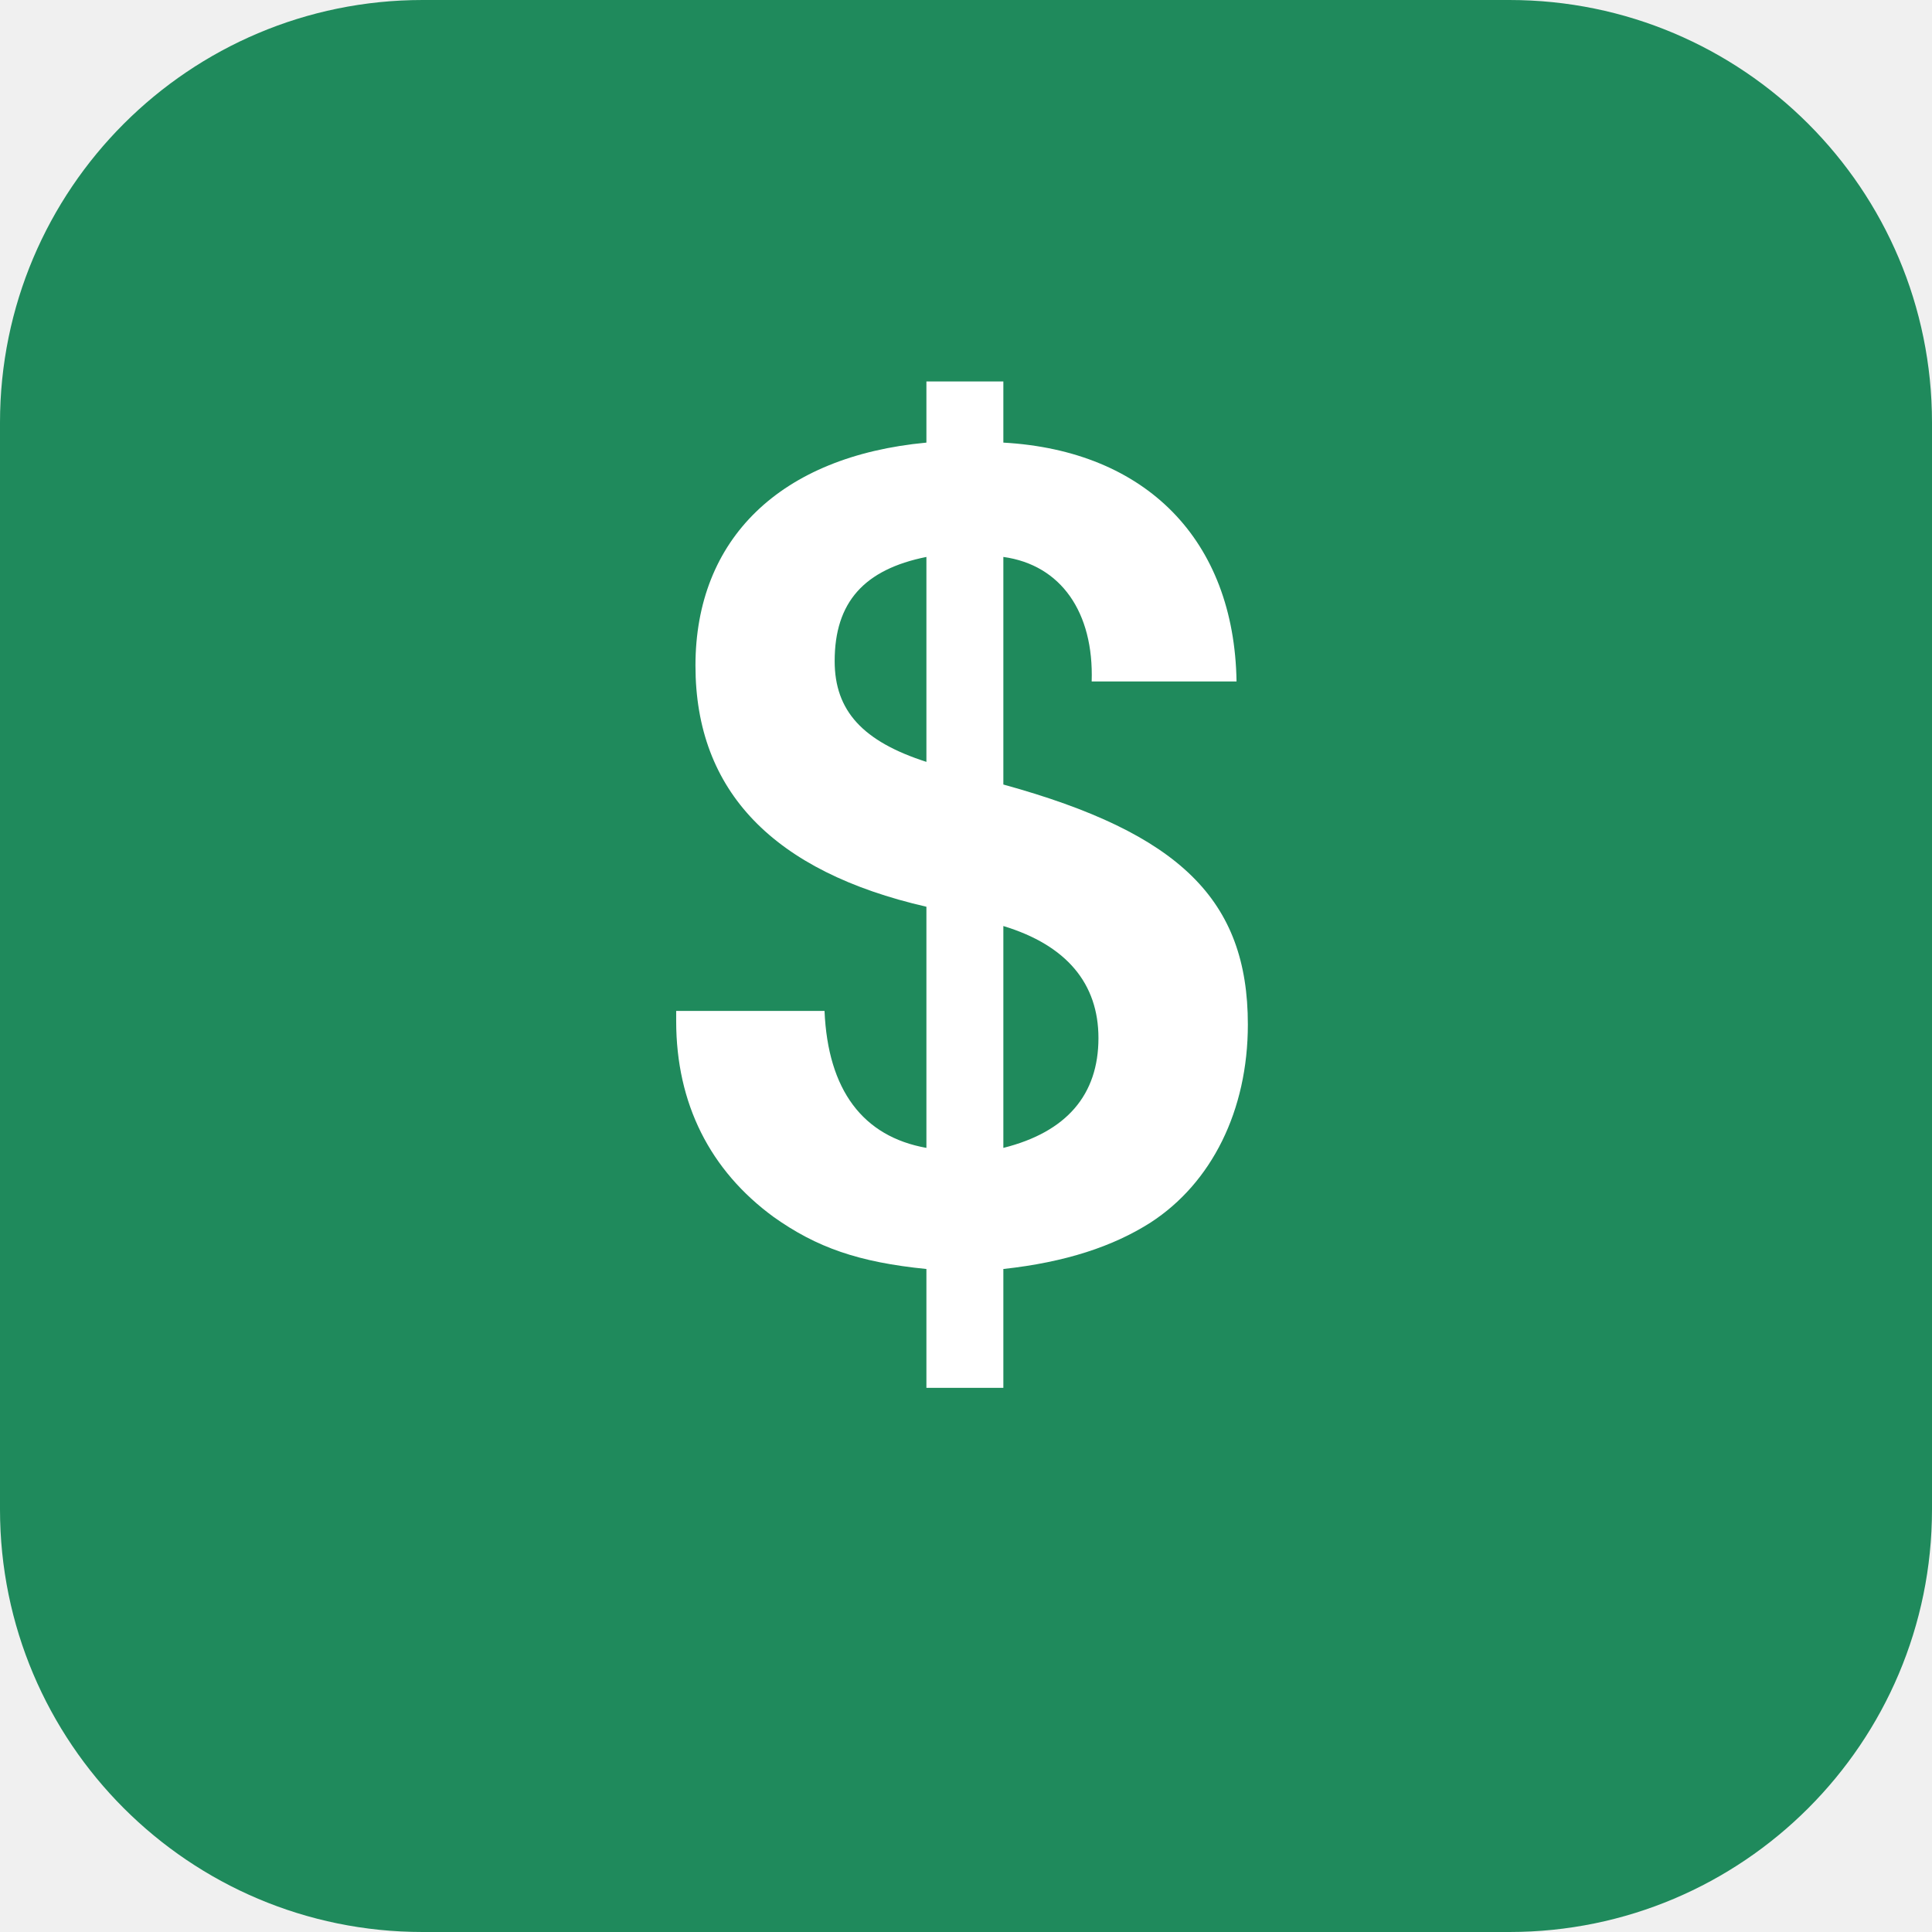
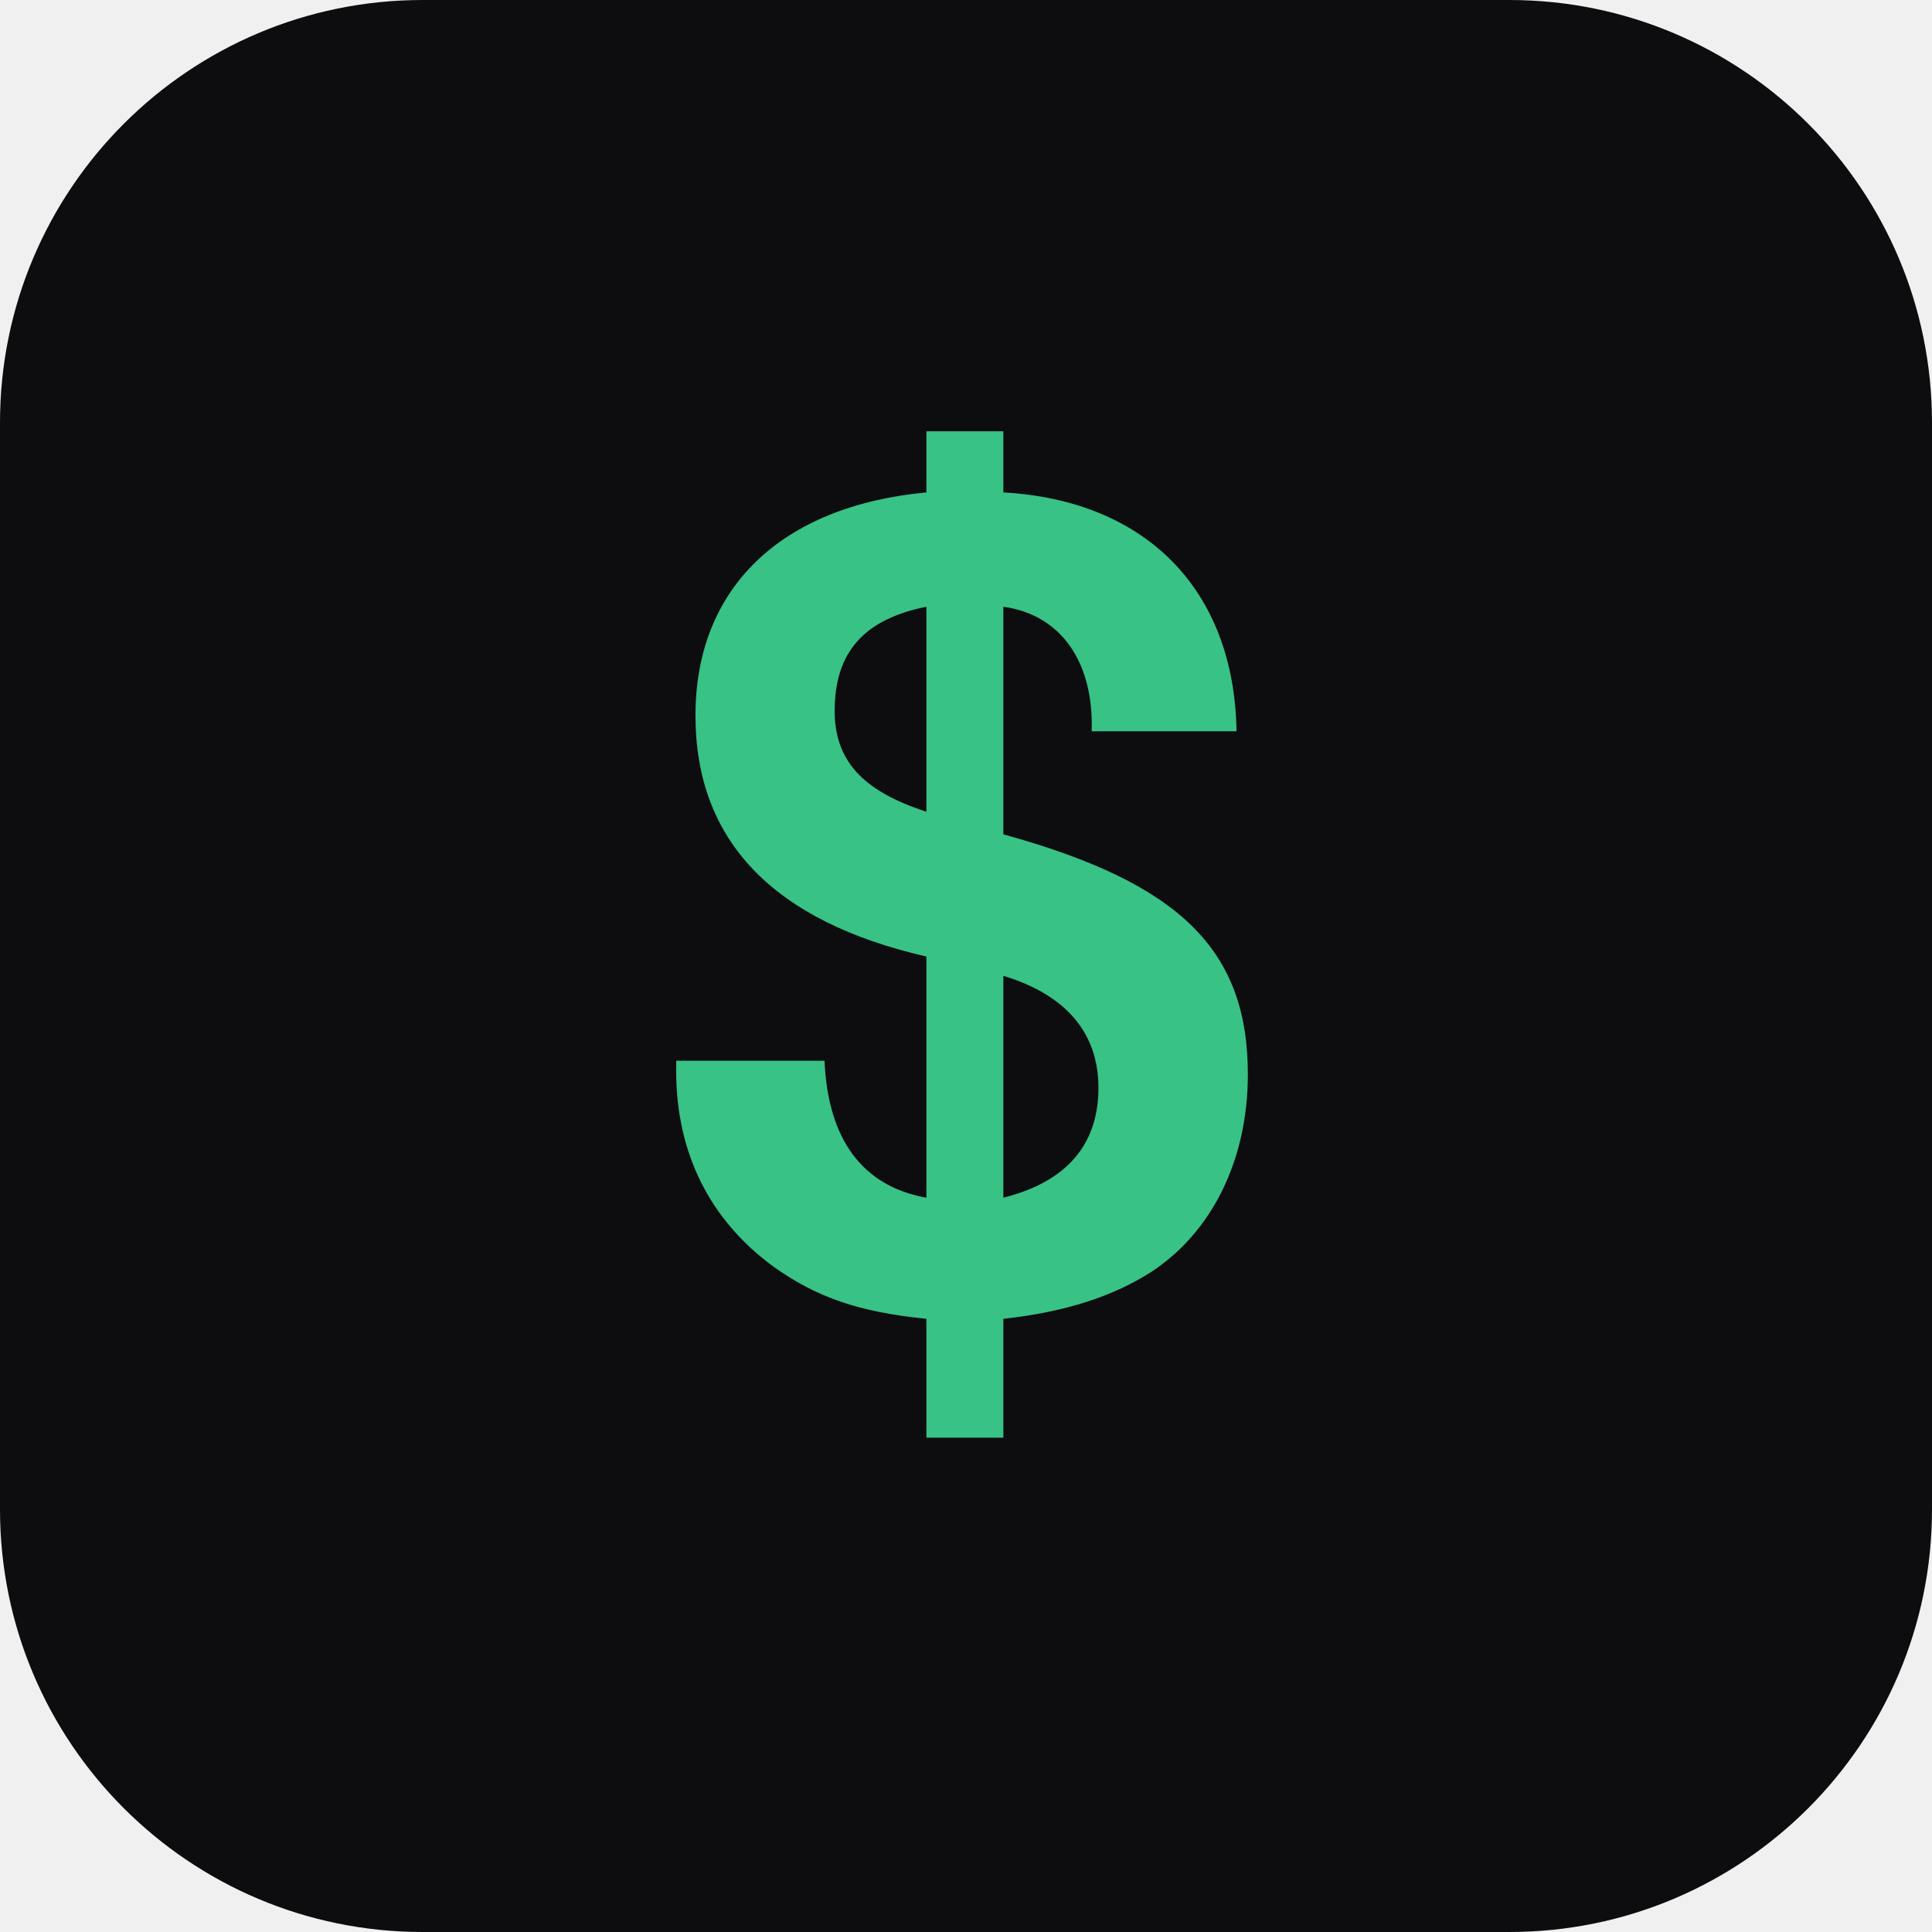
<svg xmlns="http://www.w3.org/2000/svg" viewBox="0 0 512 512">
-   <rect width="512" height="512" rx="112" fill="#1f8a5c" />
-   <text x="256" y="330" font-family="-apple-system, Helvetica, Arial, sans-serif" font-size="300" font-weight="700" fill="#ffffff" text-anchor="middle">$</text>
+   <rect width="512" height="512" rx="112" fill="#0d0d0f" />
+   <text x="256" y="274.5" font-family="-apple-system, Helvetica, Arial, sans-serif" font-size="300" font-weight="700" fill="#38c286" text-anchor="middle" dominant-baseline="central">$</text>
</svg>
